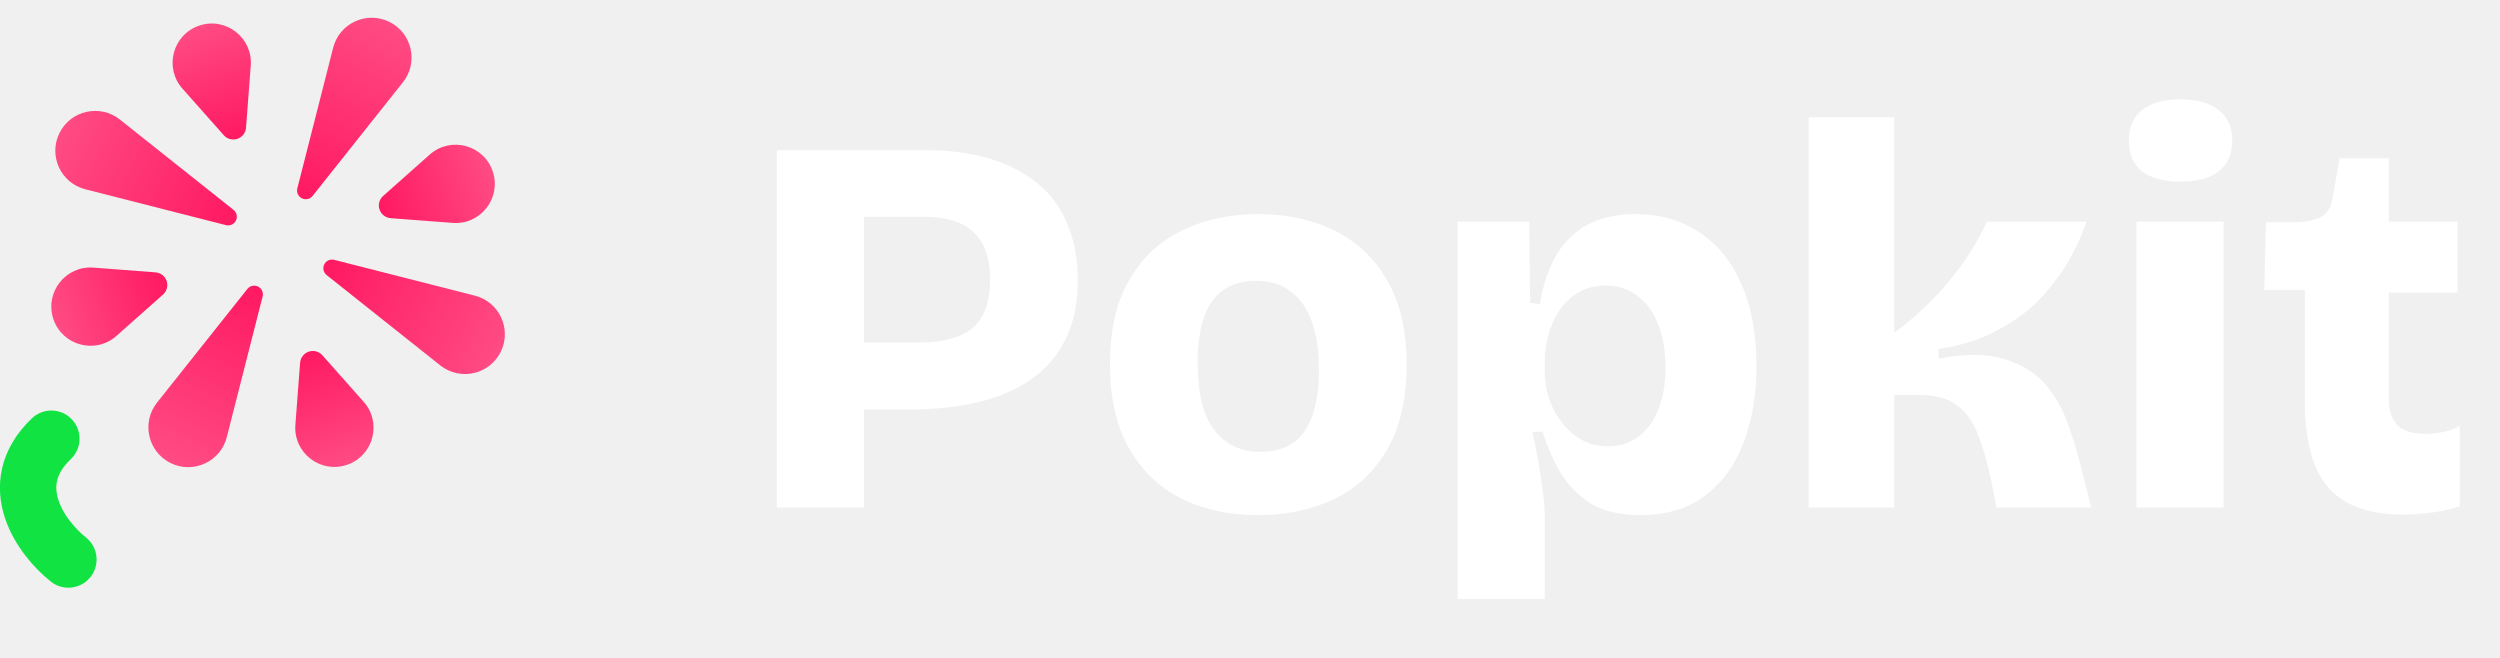
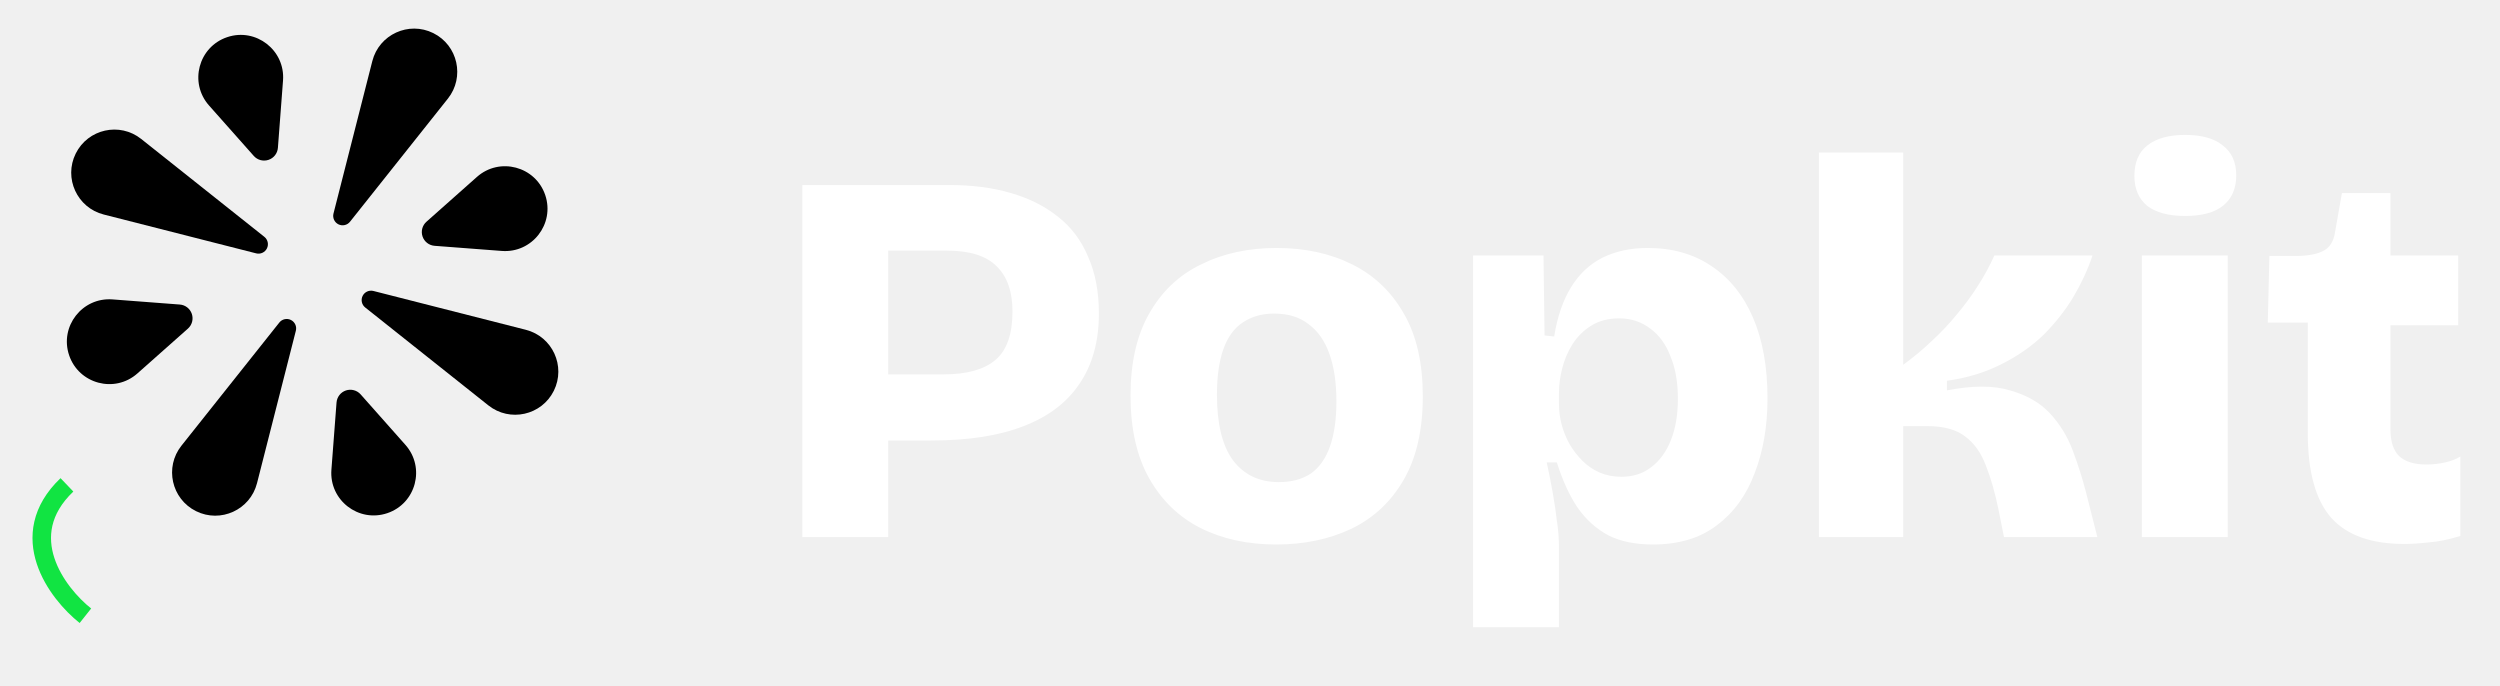
- <svg xmlns="http://www.w3.org/2000/svg" width="133" height="35" viewBox="0 0 133 35" fill="none">
-   <path d="M44.725 21.787V18.216H48.959C50.207 18.216 51.138 17.957 51.753 17.438C52.367 16.92 52.674 16.046 52.674 14.818C52.674 13.742 52.386 12.926 51.81 12.37C51.253 11.813 50.361 11.534 49.132 11.534H44.725V7.992H49.276C50.505 7.992 51.609 8.136 52.588 8.424C53.586 8.712 54.441 9.144 55.151 9.72C55.861 10.277 56.399 10.997 56.764 11.88C57.148 12.744 57.34 13.762 57.34 14.933C57.34 16.43 56.994 17.688 56.303 18.706C55.631 19.723 54.623 20.491 53.279 21.01C51.954 21.528 50.293 21.787 48.297 21.787H44.725ZM41.327 27V7.992H45.964V27H41.327ZM66.911 27.403C65.375 27.403 64.012 27.106 62.822 26.51C61.651 25.915 60.729 25.022 60.057 23.832C59.385 22.642 59.049 21.154 59.049 19.368C59.049 17.582 59.385 16.104 60.057 14.933C60.729 13.742 61.66 12.859 62.85 12.283C64.041 11.688 65.404 11.39 66.94 11.39C68.476 11.39 69.839 11.688 71.03 12.283C72.22 12.878 73.151 13.771 73.823 14.962C74.495 16.133 74.831 17.611 74.831 19.397C74.831 21.221 74.486 22.728 73.794 23.918C73.103 25.109 72.153 25.992 70.943 26.568C69.753 27.125 68.409 27.403 66.911 27.403ZM67.055 24.034C67.746 24.034 68.323 23.88 68.783 23.573C69.244 23.246 69.59 22.757 69.82 22.104C70.05 21.451 70.166 20.645 70.166 19.685C70.166 18.667 70.041 17.813 69.791 17.122C69.542 16.411 69.167 15.874 68.668 15.509C68.188 15.125 67.564 14.933 66.796 14.933C66.143 14.933 65.577 15.096 65.097 15.422C64.636 15.73 64.29 16.21 64.06 16.862C63.83 17.515 63.715 18.331 63.715 19.31C63.715 20.885 64.002 22.066 64.579 22.853C65.174 23.64 65.999 24.034 67.055 24.034ZM77.547 31.867V19.57V11.794H81.349L81.406 16.114L81.925 16.171C82.098 15.096 82.405 14.203 82.847 13.493C83.288 12.782 83.855 12.254 84.546 11.909C85.256 11.563 86.062 11.39 86.965 11.39C88.309 11.39 89.461 11.717 90.421 12.37C91.4 13.022 92.149 13.954 92.667 15.163C93.186 16.373 93.445 17.822 93.445 19.512C93.445 21.01 93.215 22.354 92.754 23.544C92.312 24.734 91.63 25.675 90.709 26.366C89.806 27.058 88.654 27.403 87.253 27.403C86.312 27.403 85.515 27.24 84.862 26.914C84.21 26.568 83.653 26.069 83.192 25.416C82.751 24.763 82.376 23.947 82.069 22.968H81.522C81.637 23.486 81.743 24.014 81.838 24.552C81.934 25.09 82.011 25.608 82.069 26.107C82.146 26.606 82.184 27.086 82.184 27.547V31.867H77.547ZM85.554 23.746C86.187 23.746 86.725 23.573 87.166 23.227C87.627 22.882 87.983 22.392 88.232 21.758C88.482 21.125 88.606 20.386 88.606 19.541C88.606 18.638 88.472 17.87 88.203 17.237C87.954 16.584 87.589 16.085 87.109 15.739C86.629 15.374 86.072 15.192 85.439 15.192C84.843 15.192 84.335 15.326 83.912 15.595C83.509 15.845 83.173 16.181 82.904 16.603C82.654 17.006 82.472 17.438 82.357 17.899C82.242 18.36 82.184 18.792 82.184 19.195V19.829C82.184 20.194 82.232 20.558 82.328 20.923C82.424 21.288 82.568 21.643 82.76 21.989C82.952 22.315 83.183 22.613 83.451 22.882C83.72 23.15 84.027 23.362 84.373 23.515C84.738 23.669 85.131 23.746 85.554 23.746ZM96.222 27V6.235H100.773V17.698C101.33 17.294 101.848 16.862 102.328 16.402C102.827 15.941 103.278 15.461 103.682 14.962C104.104 14.462 104.478 13.954 104.805 13.435C105.15 12.898 105.448 12.35 105.698 11.794H110.997C110.747 12.542 110.402 13.291 109.96 14.04C109.518 14.77 108.981 15.451 108.347 16.085C107.714 16.699 106.955 17.227 106.072 17.669C105.208 18.11 104.229 18.408 103.134 18.562V19.08C104.517 18.811 105.65 18.811 106.533 19.08C107.435 19.33 108.155 19.742 108.693 20.318C109.23 20.894 109.643 21.566 109.931 22.334C110.219 23.102 110.459 23.861 110.651 24.61L111.256 27H106.216L105.928 25.56C105.736 24.619 105.506 23.813 105.237 23.141C104.987 22.469 104.622 21.95 104.142 21.586C103.662 21.202 102.971 21.01 102.069 21.01H100.773V27H96.222ZM113.66 27V11.794H118.297V27H113.66ZM115.993 9.662C115.109 9.662 114.428 9.48 113.948 9.115C113.487 8.731 113.257 8.194 113.257 7.502C113.257 6.773 113.487 6.226 113.948 5.861C114.428 5.477 115.109 5.285 115.993 5.285C116.895 5.285 117.577 5.477 118.037 5.861C118.517 6.226 118.757 6.763 118.757 7.474C118.757 8.184 118.517 8.731 118.037 9.115C117.577 9.48 116.895 9.662 115.993 9.662ZM127.833 27.374C126.048 27.374 124.732 26.904 123.888 25.963C123.043 25.003 122.62 23.477 122.62 21.384V15.422H120.46L120.547 11.822H122.102C122.716 11.803 123.177 11.707 123.484 11.534C123.811 11.362 124.012 11.035 124.089 10.555L124.464 8.424H127.084V11.794H130.742V15.566H127.084V21.182C127.084 21.835 127.238 22.315 127.545 22.622C127.872 22.93 128.361 23.083 129.014 23.083C129.379 23.083 129.724 23.045 130.051 22.968C130.377 22.891 130.646 22.786 130.857 22.651V26.942C130.243 27.134 129.676 27.25 129.158 27.288C128.659 27.346 128.217 27.374 127.833 27.374Z" fill="white" />
-   <path d="M25.262 15.729C26.569 16.062 27.236 17.515 26.637 18.723V18.723C26.037 19.93 24.477 20.278 23.422 19.439L17.377 14.634C17.206 14.498 17.153 14.261 17.25 14.066V14.066C17.347 13.87 17.567 13.769 17.779 13.823L25.262 15.729Z" fill="url(#paint0_linear_1002_625)" />
-   <path d="M12.065 23.257C11.732 24.564 10.279 25.231 9.071 24.632V24.632C7.864 24.032 7.516 22.472 8.355 21.417L13.16 15.372C13.296 15.201 13.533 15.148 13.728 15.245V15.245C13.924 15.342 14.025 15.563 13.971 15.774L12.065 23.257Z" fill="url(#paint1_linear_1002_625)" />
-   <path d="M4.538 10.07C3.232 9.738 2.565 8.285 3.164 7.077V7.077C3.763 5.869 5.324 5.522 6.379 6.361L12.424 11.166C12.595 11.302 12.648 11.539 12.551 11.734V11.734C12.454 11.93 12.233 12.031 12.022 11.977L4.538 10.07Z" fill="url(#paint2_linear_1002_625)" />
-   <path d="M17.724 2.539C18.057 1.232 19.51 0.566 20.718 1.165V1.165C21.925 1.764 22.273 3.324 21.434 4.379L16.629 10.425C16.493 10.595 16.256 10.648 16.061 10.551V10.551C15.865 10.454 15.764 10.234 15.818 10.022L17.724 2.539Z" fill="url(#paint3_linear_1002_625)" />
-   <path d="M6.195 17.87C5.08 18.86 3.316 18.39 2.84 16.977V16.977C2.365 15.565 3.485 14.124 4.971 14.237L8.274 14.489C8.545 14.51 8.778 14.691 8.865 14.949V14.949C8.952 15.207 8.876 15.492 8.672 15.672L6.195 17.87Z" fill="url(#paint4_linear_1002_625)" />
-   <path d="M22.86 8.225C23.975 7.236 25.738 7.705 26.214 9.118V9.118C26.69 10.531 25.57 11.972 24.083 11.858L20.781 11.607C20.51 11.586 20.277 11.405 20.19 11.147V11.147C20.103 10.889 20.179 10.604 20.383 10.424L22.86 8.225Z" fill="url(#paint5_linear_1002_625)" />
-   <path d="M9.707 4.716C8.718 3.601 9.187 1.837 10.6 1.361V1.361C12.013 0.886 13.454 2.006 13.34 3.492L13.089 6.795C13.068 7.066 12.887 7.299 12.629 7.386V7.386C12.371 7.473 12.086 7.397 11.905 7.193L9.707 4.716Z" fill="url(#paint6_linear_1002_625)" />
-   <path d="M19.347 21.376C20.337 22.491 19.868 24.255 18.455 24.731V24.731C17.042 25.207 15.601 24.087 15.714 22.6L15.966 19.298C15.987 19.026 16.168 18.794 16.426 18.707V18.707C16.684 18.62 16.969 18.695 17.149 18.899L19.347 21.376Z" fill="url(#paint7_linear_1002_625)" />
-   <path d="M3.638 29.766C2.248 28.663 0.12 25.835 2.731 23.34" stroke="#11E442" stroke-width="3" stroke-linecap="round" />
+ <svg xmlns="http://www.w3.org/2000/svg" width="135" height="37" viewBox="0 0 135 37" fill="none">
+   <path d="M46.725 23.787V20.216H50.959C52.207 20.216 53.138 19.957 53.753 19.438C54.367 18.92 54.674 18.046 54.674 16.818C54.674 15.742 54.386 14.926 53.81 14.37C53.253 13.813 52.361 13.534 51.132 13.534H46.725V9.992H51.276C52.505 9.992 53.609 10.136 54.588 10.424C55.586 10.712 56.441 11.144 57.151 11.72C57.861 12.277 58.399 12.997 58.764 13.88C59.148 14.744 59.34 15.762 59.34 16.933C59.34 18.43 58.994 19.688 58.303 20.706C57.631 21.723 56.623 22.491 55.279 23.01C53.954 23.528 52.293 23.787 50.297 23.787H46.725ZM43.327 29V9.992H47.964V29H43.327ZM68.911 29.403C67.375 29.403 66.012 29.106 64.822 28.51C63.651 27.915 62.729 27.022 62.057 25.832C61.385 24.642 61.049 23.154 61.049 21.368C61.049 19.582 61.385 18.104 62.057 16.933C62.729 15.742 63.66 14.859 64.85 14.283C66.041 13.688 67.404 13.39 68.94 13.39C70.476 13.39 71.839 13.688 73.03 14.283C74.22 14.878 75.151 15.771 75.823 16.962C76.495 18.133 76.831 19.611 76.831 21.397C76.831 23.221 76.486 24.728 75.794 25.918C75.103 27.109 74.153 27.992 72.943 28.568C71.753 29.125 70.409 29.403 68.911 29.403ZM69.055 26.034C69.746 26.034 70.323 25.88 70.783 25.573C71.244 25.246 71.59 24.757 71.82 24.104C72.05 23.451 72.166 22.645 72.166 21.685C72.166 20.667 72.041 19.813 71.791 19.122C71.542 18.411 71.167 17.874 70.668 17.509C70.188 17.125 69.564 16.933 68.796 16.933C68.143 16.933 67.577 17.096 67.097 17.422C66.636 17.73 66.29 18.21 66.06 18.862C65.83 19.515 65.715 20.331 65.715 21.31C65.715 22.885 66.002 24.066 66.579 24.853C67.174 25.64 67.999 26.034 69.055 26.034ZM79.547 33.867V21.57V13.794H83.349L83.406 18.114L83.925 18.171C84.098 17.096 84.405 16.203 84.847 15.493C85.288 14.782 85.855 14.254 86.546 13.909C87.256 13.563 88.062 13.39 88.965 13.39C90.309 13.39 91.461 13.717 92.421 14.37C93.4 15.022 94.149 15.954 94.667 17.163C95.186 18.373 95.445 19.822 95.445 21.512C95.445 23.01 95.215 24.354 94.754 25.544C94.312 26.734 93.63 27.675 92.709 28.366C91.806 29.058 90.654 29.403 89.253 29.403C88.312 29.403 87.515 29.24 86.862 28.914C86.21 28.568 85.653 28.069 85.192 27.416C84.751 26.763 84.376 25.947 84.069 24.968H83.522C83.637 25.486 83.743 26.014 83.838 26.552C83.934 27.09 84.011 27.608 84.069 28.107C84.146 28.606 84.184 29.086 84.184 29.547V33.867H79.547ZM87.554 25.746C88.187 25.746 88.725 25.573 89.166 25.227C89.627 24.882 89.983 24.392 90.232 23.758C90.482 23.125 90.606 22.386 90.606 21.541C90.606 20.638 90.472 19.87 90.203 19.237C89.954 18.584 89.589 18.085 89.109 17.739C88.629 17.374 88.072 17.192 87.439 17.192C86.843 17.192 86.335 17.326 85.912 17.595C85.509 17.845 85.173 18.181 84.904 18.603C84.654 19.006 84.472 19.438 84.357 19.899C84.242 20.36 84.184 20.792 84.184 21.195V21.829C84.184 22.194 84.232 22.558 84.328 22.923C84.424 23.288 84.568 23.643 84.76 23.989C84.952 24.315 85.183 24.613 85.451 24.882C85.72 25.15 86.027 25.362 86.373 25.515C86.738 25.669 87.131 25.746 87.554 25.746ZM98.222 29V8.235H102.773V19.698C103.33 19.294 103.848 18.862 104.328 18.402C104.827 17.941 105.278 17.461 105.682 16.962C106.104 16.462 106.478 15.954 106.805 15.435C107.15 14.898 107.448 14.35 107.698 13.794H112.997C112.747 14.542 112.402 15.291 111.96 16.04C111.518 16.77 110.981 17.451 110.347 18.085C109.714 18.699 108.955 19.227 108.072 19.669C107.208 20.11 106.229 20.408 105.134 20.562V21.08C106.517 20.811 107.65 20.811 108.533 21.08C109.435 21.33 110.155 21.742 110.693 22.318C111.23 22.894 111.643 23.566 111.931 24.334C112.219 25.102 112.459 25.861 112.651 26.61L113.256 29H108.216L107.928 27.56C107.736 26.619 107.506 25.813 107.237 25.141C106.987 24.469 106.622 23.95 106.142 23.586C105.662 23.202 104.971 23.01 104.069 23.01H102.773V29H98.222ZM115.66 29V13.794H120.297V29H115.66ZM117.993 11.662C117.109 11.662 116.428 11.48 115.948 11.115C115.487 10.731 115.257 10.194 115.257 9.502C115.257 8.773 115.487 8.226 115.948 7.861C116.428 7.477 117.109 7.285 117.993 7.285C118.895 7.285 119.577 7.477 120.037 7.861C120.517 8.226 120.757 8.763 120.757 9.474C120.757 10.184 120.517 10.731 120.037 11.115C119.577 11.48 118.895 11.662 117.993 11.662ZM129.833 29.374C128.048 29.374 126.732 28.904 125.888 27.963C125.043 27.003 124.62 25.477 124.62 23.384V17.422H122.46L122.547 13.822H124.102C124.716 13.803 125.177 13.707 125.484 13.534C125.811 13.362 126.012 13.035 126.089 12.555L126.464 10.424H129.084V13.794H132.742V17.566H129.084V23.182C129.084 23.835 129.238 24.315 129.545 24.622C129.872 24.93 130.361 25.083 131.014 25.083C131.379 25.083 131.724 25.045 132.051 24.968C132.377 24.891 132.646 24.786 132.857 24.651V28.942C132.243 29.134 131.676 29.25 131.158 29.288C130.659 29.346 130.217 29.374 129.833 29.374Z" fill="white" />
+   <path d="M28.395 17.809C29.832 18.175 30.566 19.773 29.907 21.102V21.102C29.248 22.43 27.532 22.813 26.371 21.89L19.721 16.604C19.533 16.455 19.475 16.194 19.582 15.979V15.979C19.689 15.764 19.931 15.653 20.164 15.712L28.395 17.809Z" fill="url(#paint0_linear_1016_751)" />
+   <path d="M13.879 26.091C13.513 27.529 11.915 28.262 10.587 27.603V27.603C9.258 26.944 8.876 25.228 9.798 24.067L15.084 17.417C15.234 17.229 15.494 17.171 15.709 17.278V17.278C15.924 17.385 16.036 17.627 15.976 17.86L13.879 26.091Z" fill="url(#paint1_linear_1016_751)" />
+   <path d="M5.601 11.584C4.164 11.218 3.43 9.62 4.089 8.292V8.292C4.748 6.963 6.465 6.581 7.625 7.504L14.275 12.789C14.463 12.939 14.521 13.199 14.414 13.414V13.414C14.308 13.629 14.065 13.741 13.832 13.681L5.601 11.584Z" fill="url(#paint2_linear_1016_751)" />
+   <path d="M20.105 3.3C20.471 1.863 22.069 1.129 23.398 1.788V1.788C24.726 2.448 25.109 4.164 24.186 5.325L18.9 11.974C18.751 12.162 18.49 12.22 18.275 12.114V12.114C18.06 12.007 17.949 11.764 18.008 11.532L20.105 3.3Z" fill="url(#paint3_linear_1016_751)" />
+   <path d="M7.422 20.164C6.196 21.253 4.256 20.736 3.732 19.182V19.182C3.209 17.628 4.441 16.043 6.076 16.168L9.709 16.445C10.007 16.467 10.263 16.666 10.359 16.95V16.95C10.455 17.234 10.371 17.547 10.147 17.746L7.422 20.164Z" fill="url(#paint4_linear_1016_751)" />
+   <path d="M25.753 9.555C26.98 8.466 28.92 8.982 29.444 10.537V10.537C29.967 12.091 28.735 13.675 27.099 13.551L23.467 13.274C23.168 13.251 22.912 13.052 22.817 12.768V12.768C22.721 12.485 22.805 12.171 23.029 11.973L25.753 9.555Z" fill="url(#paint5_linear_1016_751)" />
+   <path d="M11.287 5.696C10.199 4.469 10.715 2.529 12.269 2.006V2.006C13.823 1.482 15.408 2.715 15.283 4.35L15.007 7.982C14.984 8.281 14.785 8.537 14.501 8.632V8.632C14.217 8.728 13.904 8.645 13.705 8.421L11.287 5.696Z" fill="url(#paint6_linear_1016_751)" />
+   <path d="M21.892 24.022C22.981 25.249 22.465 27.189 20.911 27.712V27.712C19.356 28.235 17.772 27.003 17.896 25.368L18.173 21.736C18.196 21.437 18.395 21.181 18.679 21.085V21.085C18.962 20.99 19.276 21.073 19.475 21.297L21.892 24.022Z" fill="url(#paint7_linear_1016_751)" />
+   <path d="M4.612 33.25C3.082 32.037 0.741 28.926 3.614 26.182" stroke="#11E442" strokeWidth="3.3" strokeLinecap="round" />
  <defs>
-     <linearGradient id="paint0_linear_1002_625" x1="26.637" y1="18.723" x2="17.25" y2="14.066" gradientUnits="userSpaceOnUse">
-       <stop stop-color="#FF4B84" />
-       <stop offset="1" stop-color="#FF1962" />
+     <linearGradient id="paint0_linear_1016_751" x1="29.907" y1="21.102" x2="19.582" y2="15.979" gradientUnits="userSpaceOnUse">
+       <stop stopColor="#7BB2FF" />
+       <stop offset="1" stopColor="#61A3FF" />
    </linearGradient>
-     <linearGradient id="paint1_linear_1002_625" x1="9.071" y1="24.632" x2="13.728" y2="15.245" gradientUnits="userSpaceOnUse">
-       <stop stop-color="#FF4B84" />
-       <stop offset="1" stop-color="#FF1962" />
+     <linearGradient id="paint1_linear_1016_751" x1="10.587" y1="27.603" x2="15.709" y2="17.278" gradientUnits="userSpaceOnUse">
+       <stop stopColor="#7BB2FF" />
+       <stop offset="1" stopColor="#61A3FF" />
    </linearGradient>
-     <linearGradient id="paint2_linear_1002_625" x1="3.164" y1="7.077" x2="12.551" y2="11.734" gradientUnits="userSpaceOnUse">
-       <stop stop-color="#FF4B84" />
-       <stop offset="1" stop-color="#FF1962" />
+     <linearGradient id="paint2_linear_1016_751" x1="4.089" y1="8.292" x2="14.414" y2="13.414" gradientUnits="userSpaceOnUse">
+       <stop stopColor="#7BB2FF" />
+       <stop offset="1" stopColor="#61A3FF" />
    </linearGradient>
-     <linearGradient id="paint3_linear_1002_625" x1="20.718" y1="1.165" x2="16.061" y2="10.551" gradientUnits="userSpaceOnUse">
-       <stop stop-color="#FF4B84" />
-       <stop offset="1" stop-color="#FF1962" />
+     <linearGradient id="paint3_linear_1016_751" x1="23.398" y1="1.788" x2="18.275" y2="12.114" gradientUnits="userSpaceOnUse">
+       <stop stopColor="#7BB2FF" />
+       <stop offset="1" stopColor="#61A3FF" />
    </linearGradient>
-     <linearGradient id="paint4_linear_1002_625" x1="2.84" y1="16.977" x2="8.865" y2="14.949" gradientUnits="userSpaceOnUse">
-       <stop stop-color="#FF4B84" />
-       <stop offset="1" stop-color="#FF1962" />
+     <linearGradient id="paint4_linear_1016_751" x1="3.732" y1="19.182" x2="10.359" y2="16.95" gradientUnits="userSpaceOnUse">
+       <stop stopColor="#7BB2FF" />
+       <stop offset="1" stopColor="#61A3FF" />
    </linearGradient>
-     <linearGradient id="paint5_linear_1002_625" x1="26.214" y1="9.118" x2="20.19" y2="11.147" gradientUnits="userSpaceOnUse">
-       <stop stop-color="#FF4B84" />
-       <stop offset="1" stop-color="#FF1962" />
+     <linearGradient id="paint5_linear_1016_751" x1="29.444" y1="10.537" x2="22.817" y2="12.768" gradientUnits="userSpaceOnUse">
+       <stop stopColor="#7BB2FF" />
+       <stop offset="1" stopColor="#61A3FF" />
    </linearGradient>
-     <linearGradient id="paint6_linear_1002_625" x1="10.6" y1="1.361" x2="12.629" y2="7.386" gradientUnits="userSpaceOnUse">
-       <stop stop-color="#FF4B84" />
-       <stop offset="1" stop-color="#FF1962" />
+     <linearGradient id="paint6_linear_1016_751" x1="12.269" y1="2.006" x2="14.501" y2="8.632" gradientUnits="userSpaceOnUse">
+       <stop stopColor="#7BB2FF" />
+       <stop offset="1" stopColor="#61A3FF" />
    </linearGradient>
-     <linearGradient id="paint7_linear_1002_625" x1="18.455" y1="24.731" x2="16.426" y2="18.707" gradientUnits="userSpaceOnUse">
-       <stop stop-color="#FF4B84" />
-       <stop offset="1" stop-color="#FF1962" />
+     <linearGradient id="paint7_linear_1016_751" x1="20.911" y1="27.712" x2="18.679" y2="21.085" gradientUnits="userSpaceOnUse">
+       <stop stopColor="#7BB2FF" />
+       <stop offset="1" stopColor="#61A3FF" />
    </linearGradient>
  </defs>
</svg>
